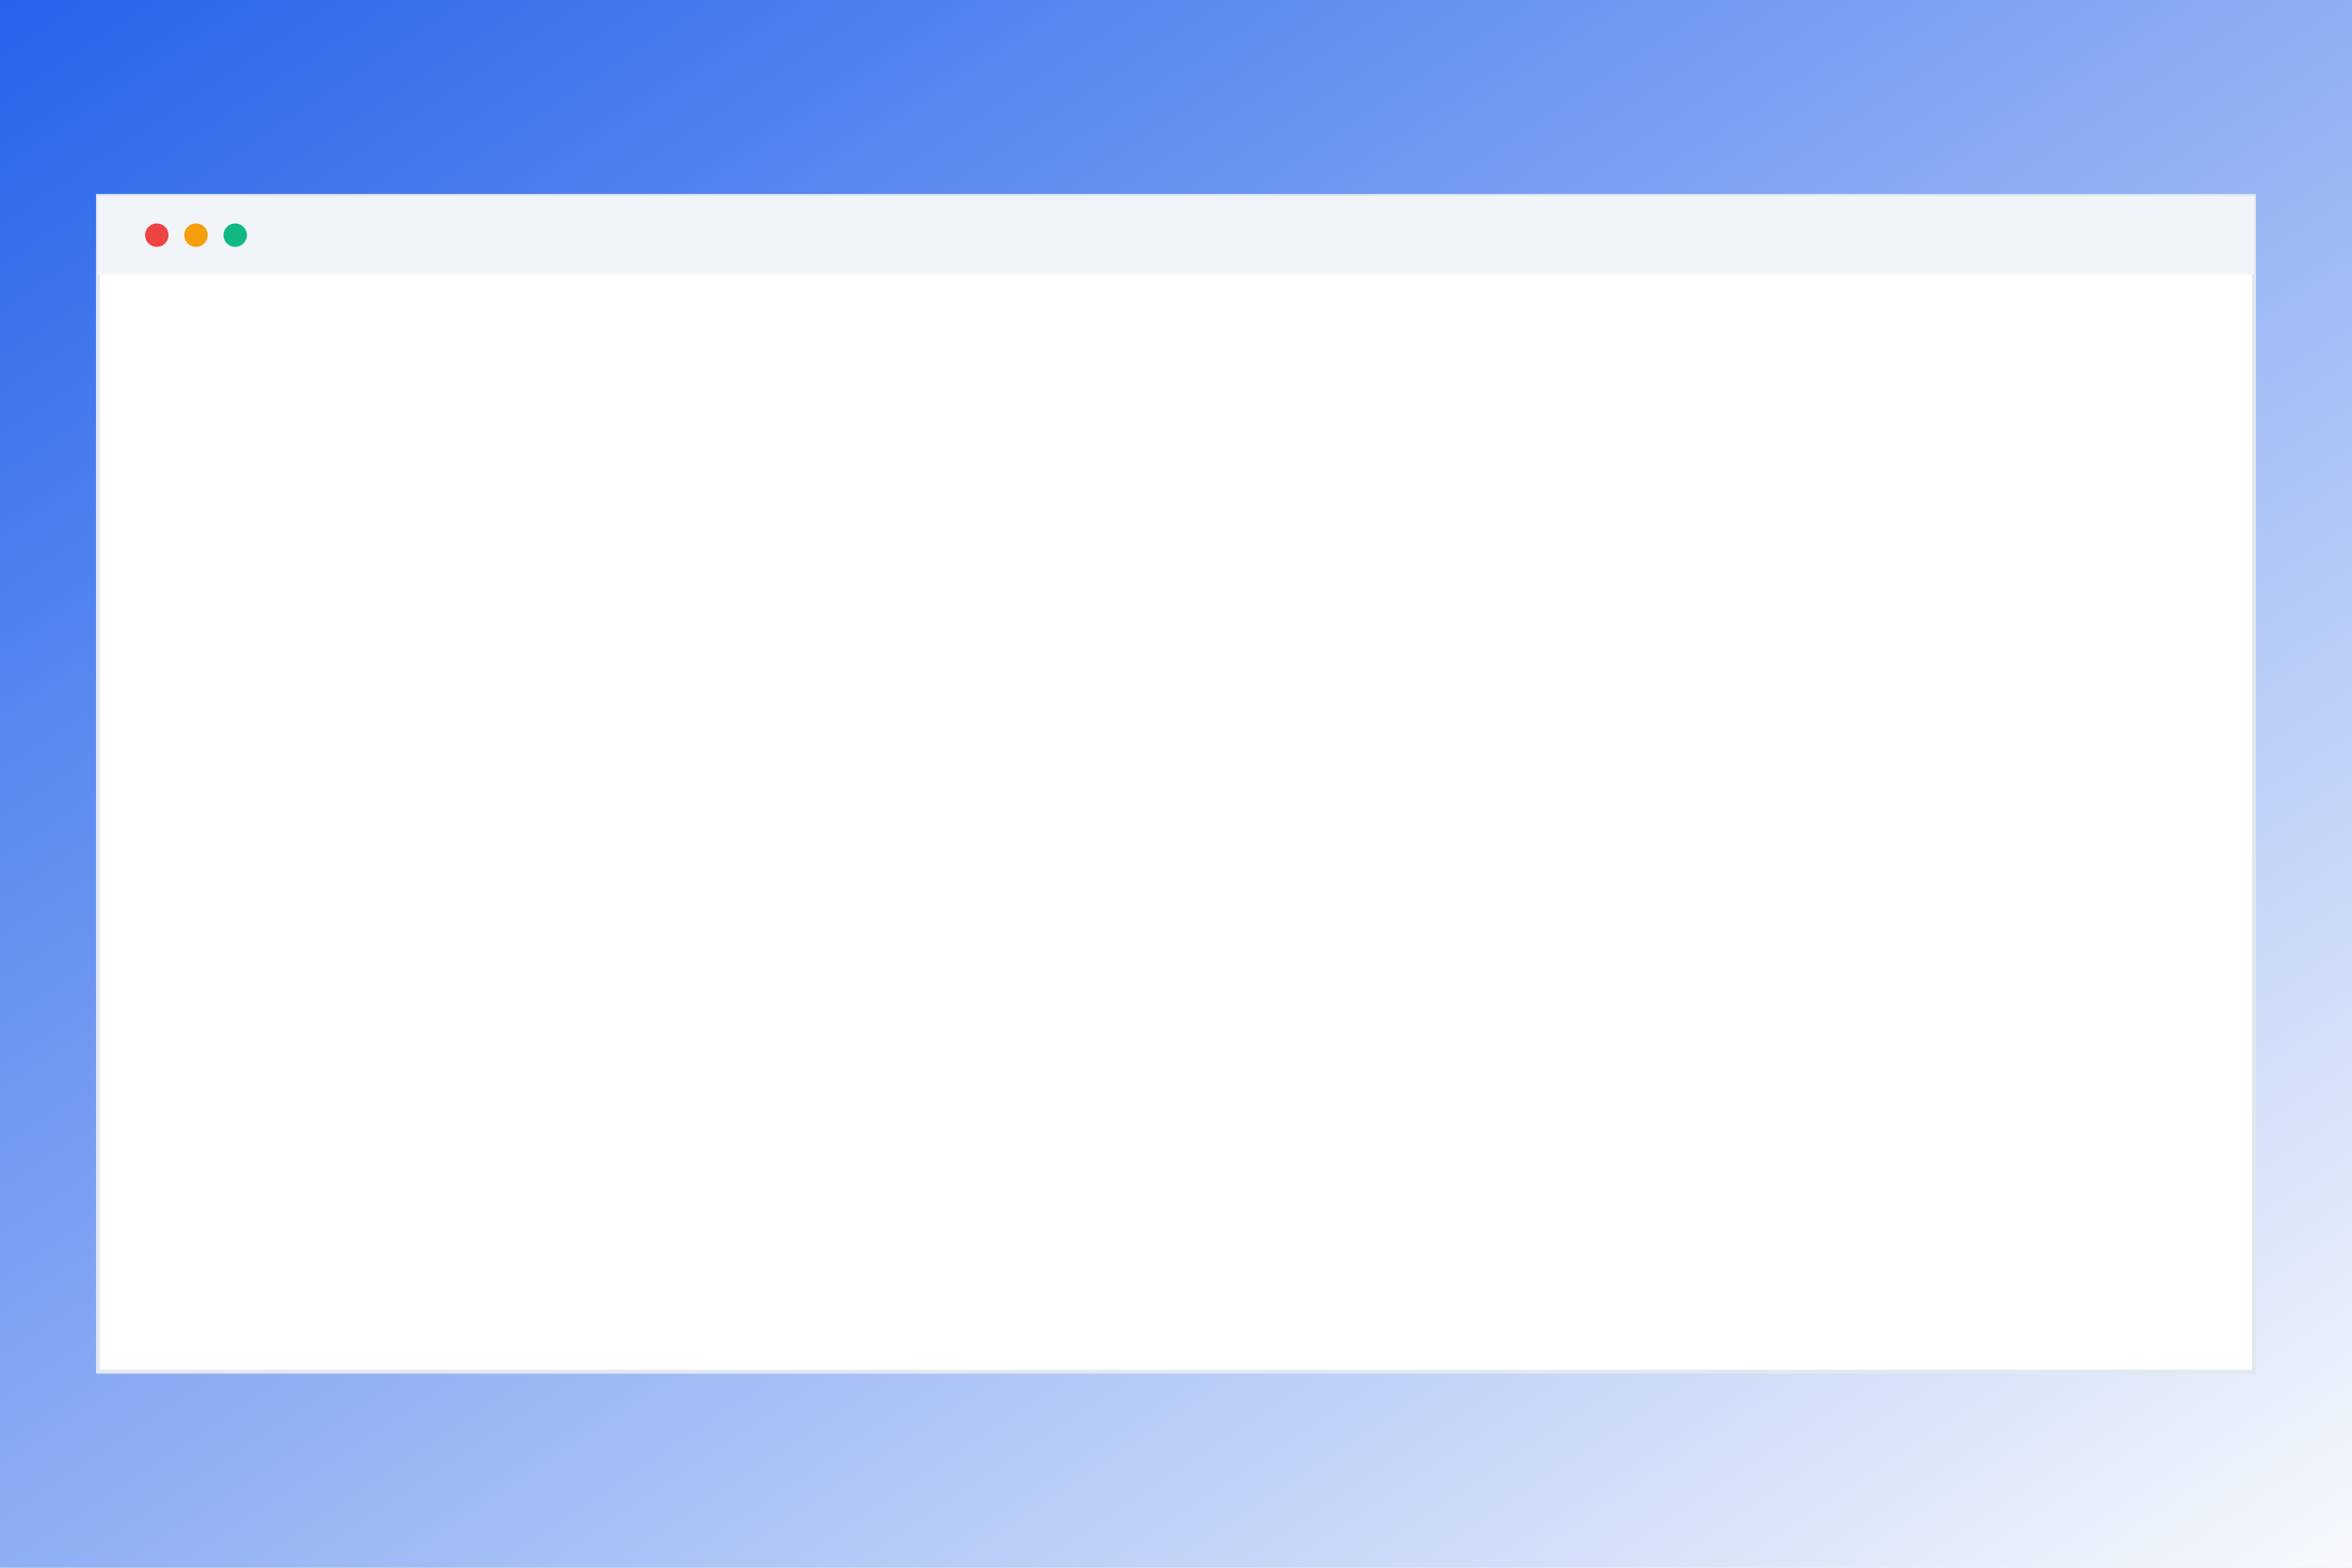
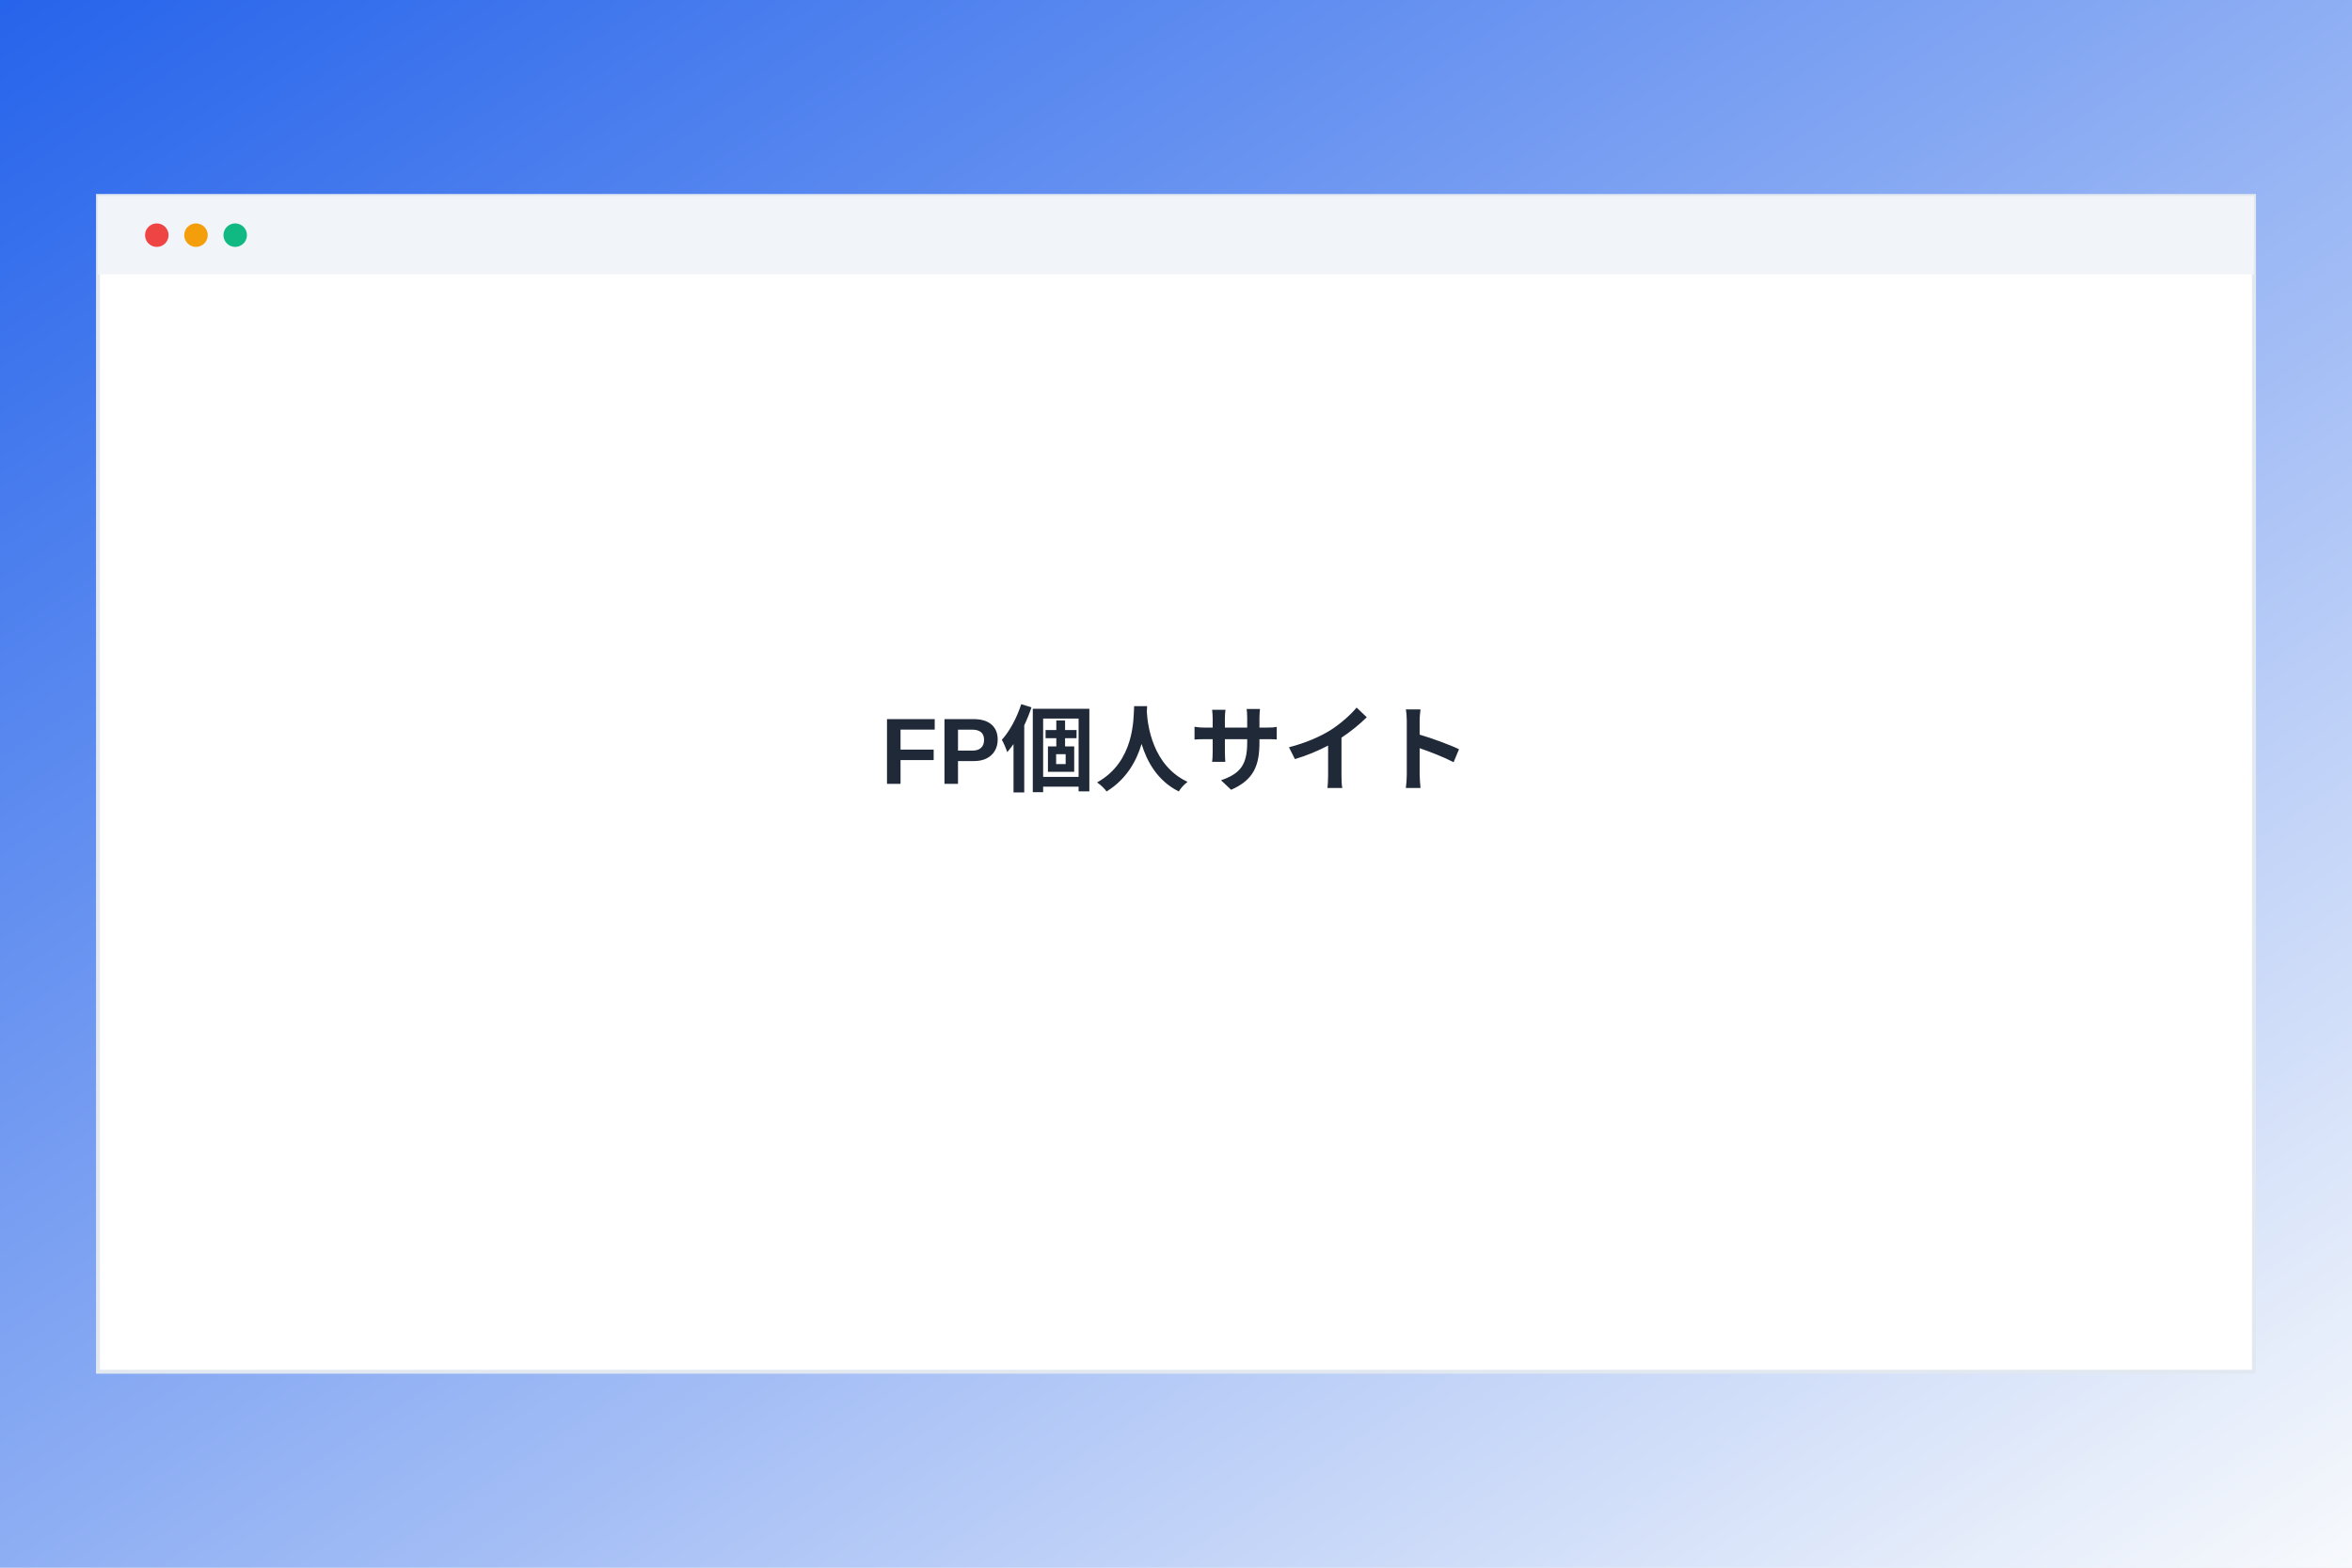
<svg xmlns="http://www.w3.org/2000/svg" width="1200" height="800" viewBox="0 0 1200 800">
  <defs>
    <linearGradient id="grad1" x1="0%" y1="0%" x2="100%" y2="100%">
      <stop offset="0%" style="stop-color:#2563eb;stop-opacity:1" />
      <stop offset="100%" style="stop-color:#f8fafc;stop-opacity:1" />
    </linearGradient>
  </defs>
  <rect width="1200" height="800" fill="url(#grad1)" />
  <rect x="50" y="100" width="1100" height="600" fill="white" stroke="#e2e8f0" stroke-width="2" />
  <rect x="50" y="100" width="1100" height="40" fill="#f1f5f9" />
  <circle cx="80" cy="120" r="6" fill="#ef4444" />
  <circle cx="100" cy="120" r="6" fill="#f59e0b" />
  <circle cx="120" cy="120" r="6" fill="#10b981" />
+   <text x="600" y="400" text-anchor="middle" font-family="Arial, sans-serif" font-size="48" font-weight="bold" fill="#1f2937">FP個人サイト</text>
</svg>
